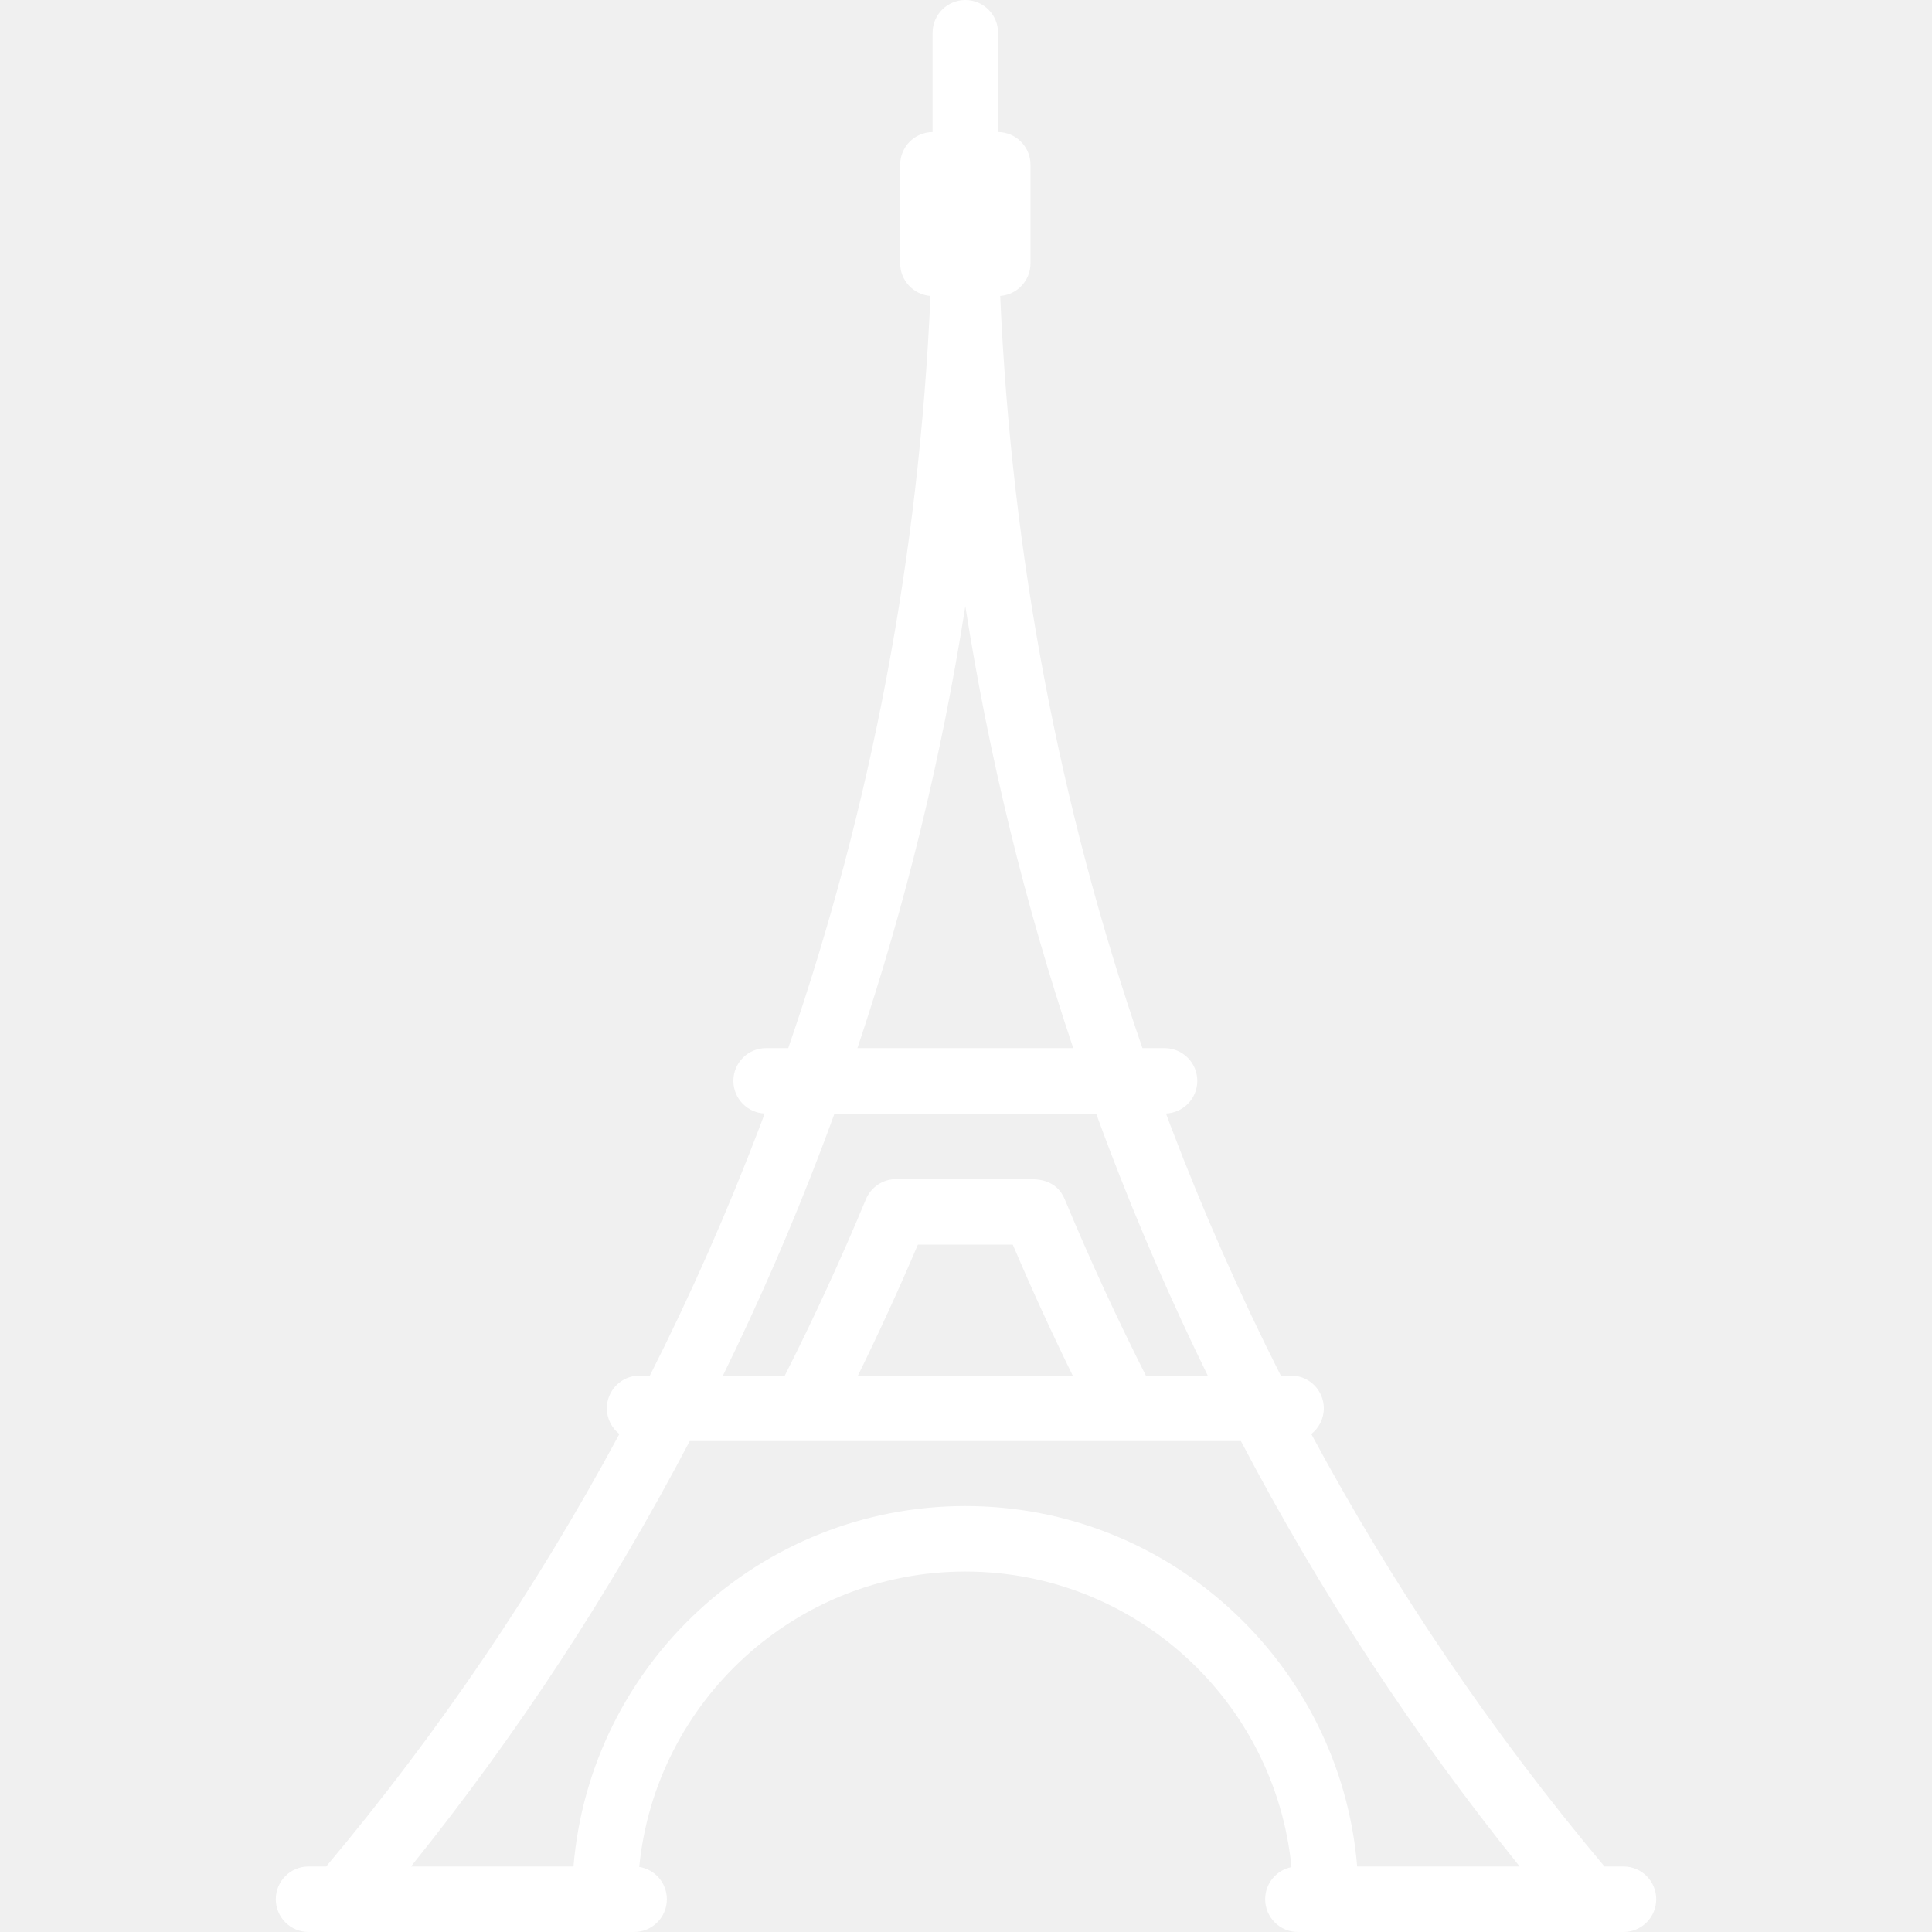
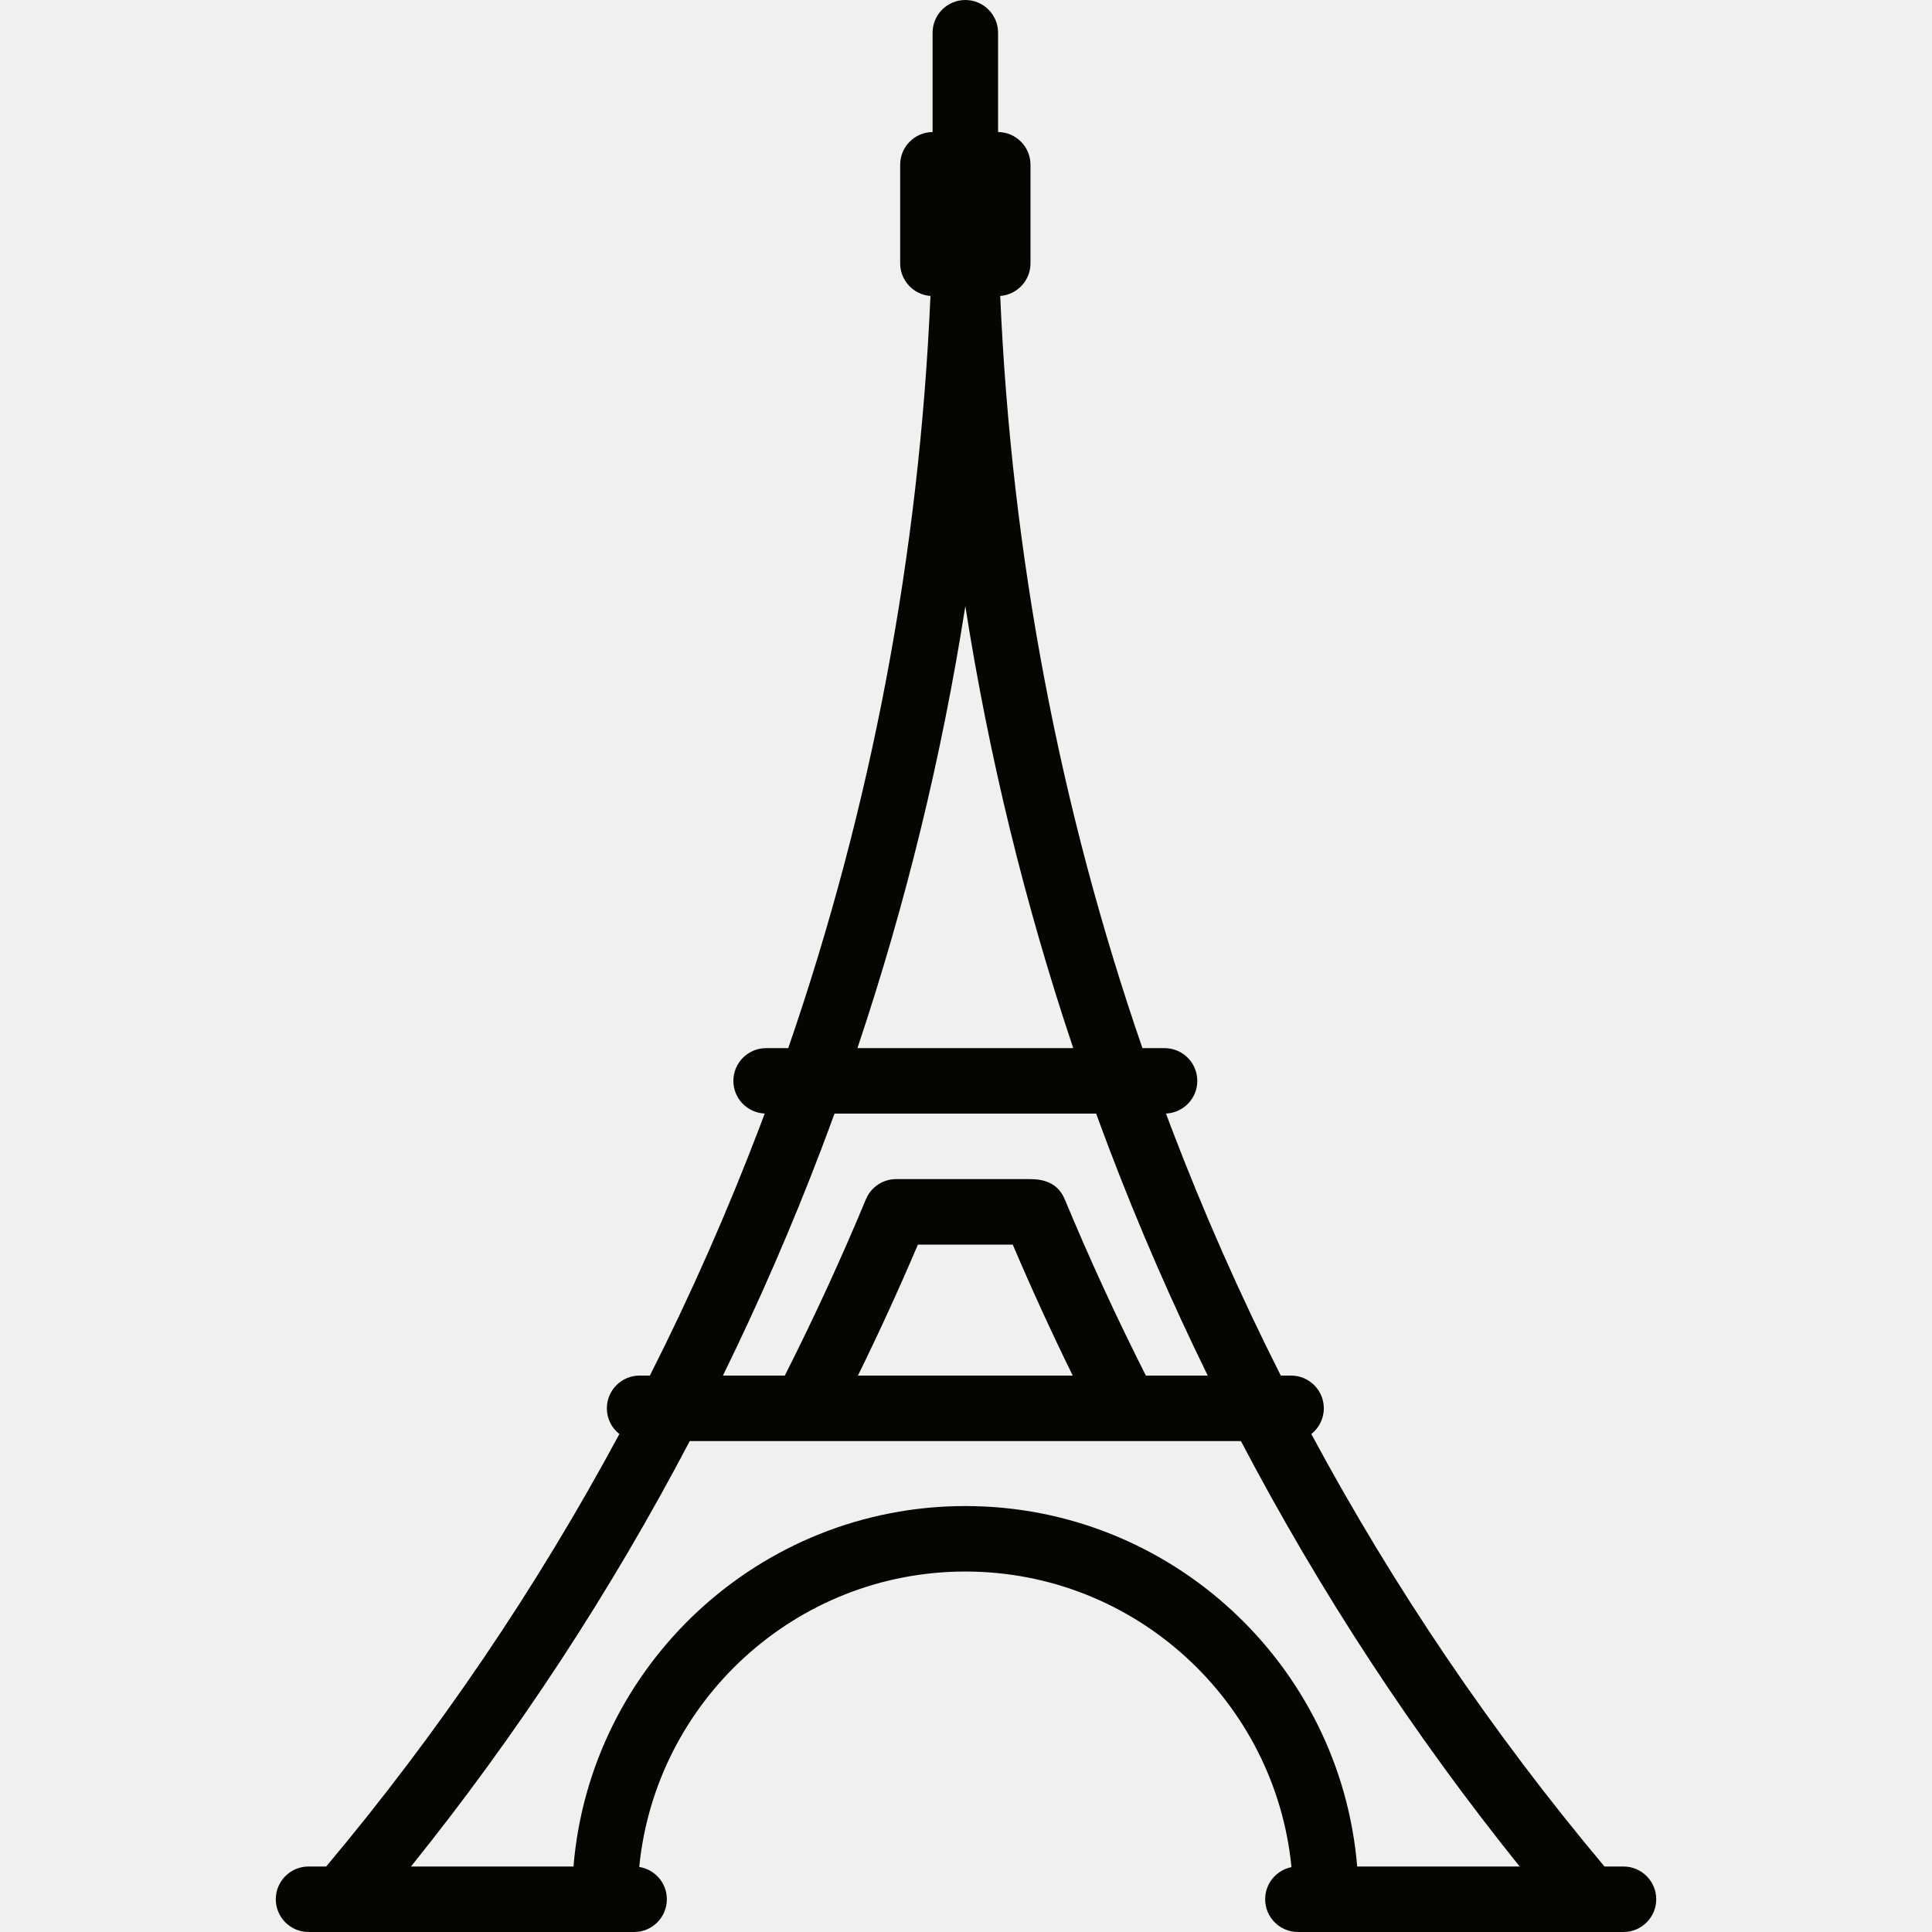
- <svg xmlns="http://www.w3.org/2000/svg" fill="#FFFFFF" height="800px" width="800px" version="1.1" id="Capa_1" viewBox="0 0 472 472" xml:space="preserve">
+ <svg xmlns="http://www.w3.org/2000/svg" fill="#050601" height="800px" width="800px" version="1.1" id="Capa_1" viewBox="0 0 472 472" xml:space="preserve">
  <path d="M396.625,456h-4.638c-27.449-32.71-51.398-68.051-71.627-105.655c1.859-1.465,3.057-3.731,3.057-6.282c0-4.418-3.582-8-8-8  h-2.511c-9.981-19.746-18.961-40.084-26.907-60.966c-0.386-1.015-0.761-2.035-1.142-3.052c4.255-0.184,7.651-3.682,7.651-7.982  c0-4.418-3.582-8-8-8H279.1c-20.342-58.98-31.997-120.634-34.743-183.76c4.137-0.308,7.399-3.754,7.399-7.97V40.25  c0-4.391-3.539-7.952-7.919-7.996V8c0-4.418-3.582-8-8-8s-8,3.582-8,8v24.254c-4.381,0.044-7.92,3.605-7.92,7.996v24.082  c0,4.216,3.263,7.662,7.4,7.97c-2.746,63.126-14.401,124.781-34.743,183.76h-5.406c-4.418,0-8,3.582-8,8  c0,4.301,3.396,7.798,7.651,7.982c-0.381,1.017-0.756,2.036-1.142,3.052c-7.946,20.882-16.927,41.22-26.907,60.966h-2.511  c-4.418,0-8,3.582-8,8c0,2.551,1.198,4.817,3.057,6.282c-20.23,37.604-44.178,72.945-71.628,105.655h-4.311c-4.418,0-8,3.582-8,8  s3.582,8,8,8h8.039h64.361h7.142c4.418,0,8-3.582,8-8c0-3.992-2.927-7.291-6.749-7.893c3.978-40.455,38.187-72.17,79.67-72.17  c41.5,0,75.719,31.741,79.674,72.219c-3.665,0.731-6.427,3.964-6.427,7.844c0,4.418,3.582,8,8,8h6.816h64.36h8.365  c4.418,0,8-3.582,8-8S401.043,456,396.625,456z M235.837,148.082c5.756,36.743,14.56,72.814,26.362,107.98h-52.724  C221.276,220.896,230.081,184.825,235.837,148.082z M200.629,280.787c1.104-2.901,2.183-5.81,3.245-8.724h63.925  c1.062,2.914,2.141,5.823,3.245,8.724c7.181,18.873,15.207,37.302,24.013,55.276h-15.115c-7.113-14.064-13.773-28.527-19.813-43.061  c-2.045-4.938-6.809-4.938-8.843-4.938l-32.351,0c-3.232,0-6.147,1.945-7.388,4.93c-6.042,14.541-12.701,29.004-19.816,43.07  h-15.115C185.423,318.089,193.448,299.659,200.629,280.787z M262.071,336.063h-52.468c5.16-10.524,10.067-21.231,14.647-32  c6.331,0,16.845,0,23.173,0C252.003,314.833,256.911,325.539,262.071,336.063z M331.569,456  c-4.078-49.241-45.457-88.063-95.732-88.063S144.182,406.759,140.104,456h-39.7c26.026-32.357,48.783-67.116,68.106-103.938h28.289  c0.001,0,0.002,0,0.003,0h78.22c0.007,0,0.014,0.001,0.022,0.001c0.008,0,0.017-0.001,0.025-0.001h28.094  c19.323,36.822,42.08,71.58,68.106,103.938H331.569z" />
</svg>
